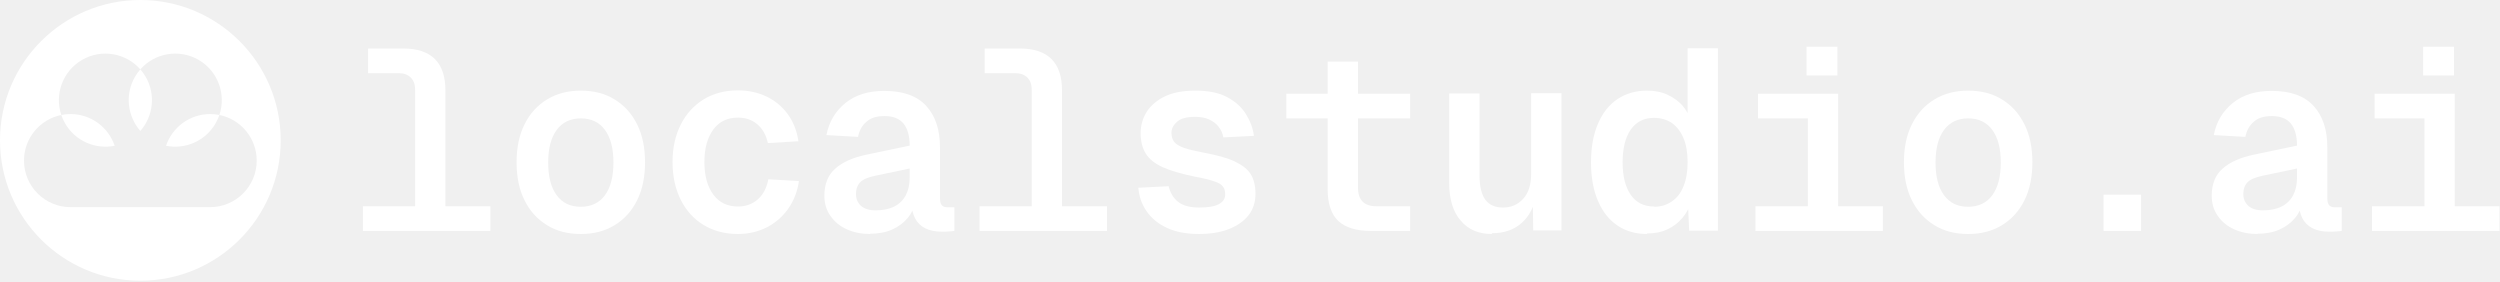
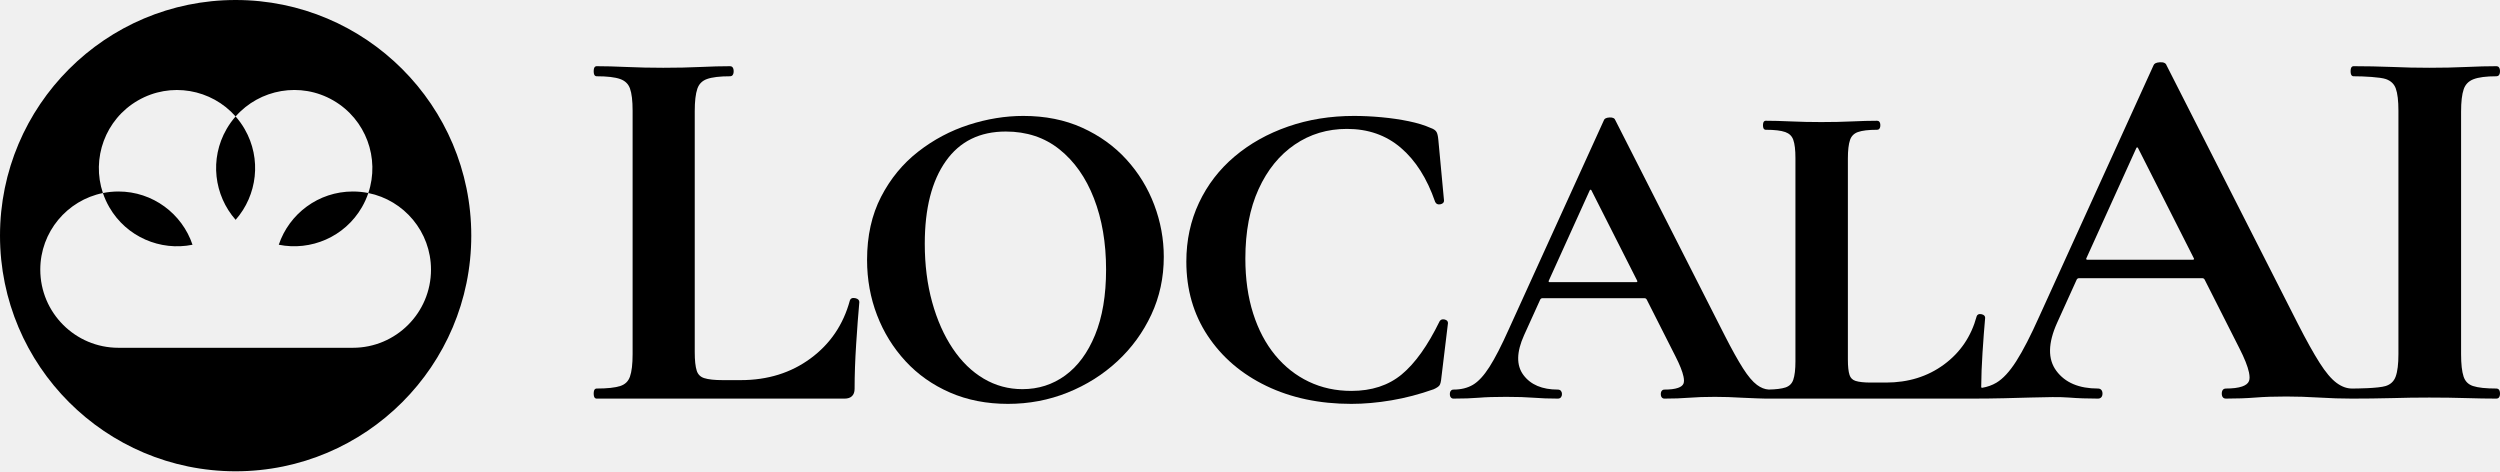
- <svg xmlns="http://www.w3.org/2000/svg" width="100%" height="100%" viewBox="0 0 4667 525" version="1.1" xml:space="preserve" style="fill-rule:evenodd;clip-rule:evenodd;stroke-linejoin:round;stroke-miterlimit:2;">
-   <path d="M262.008,-0c144.606,0 262.008,117.402 262.008,262.008c0,144.606 -117.402,262.008 -262.008,262.008c-144.606,0 -262.008,-117.402 -262.008,-262.008c0,-144.606 117.402,-262.008 262.008,-262.008Zm147.531,214.629c-1.812,5.375 -4.179,10.651 -7.123,15.75c-19.136,33.148 -56.879,48.918 -92.453,41.742c11.571,-34.396 44.099,-59.198 82.374,-59.198c5.888,0 11.641,0.587 17.202,1.706c12.941,-38.4 -2.499,-81.906 -38.93,-102.937c-36.443,-21.039 -81.858,-12.642 -108.637,17.793c3.74,4.247 7.117,8.924 10.056,14.01c19.148,33.136 13.952,73.703 -10.032,100.931c-23.995,-27.218 -29.209,-67.783 -10.075,-100.927c2.937,-5.087 6.312,-9.765 10.05,-14.014c-26.792,-30.423 -72.211,-38.801 -108.645,-17.747c-36.405,21.037 -51.83,64.52 -38.904,102.902c5.578,-1.126 11.348,-1.716 17.255,-1.716c38.281,0 70.813,24.811 82.38,59.215c-35.576,7.199 -73.334,-8.555 -92.488,-41.7c-2.956,-5.115 -5.331,-10.406 -7.147,-15.799c-39.7,8.012 -69.631,43.123 -69.631,85.17c0,47.954 38.932,86.886 86.886,86.886c0.378,0 0.755,-0.002 1.132,-0.007l258.401,0c0.375,0.005 0.75,0.007 1.126,0.007c47.954,0 86.886,-38.932 86.886,-86.886c0,-42.065 -29.958,-77.189 -69.684,-85.181Z" style="fill:#fff;" />
-   <g transform="matrix(479.6175,0,0,479.6175,652.6184,431.073)">
-     <path d="M0.255,-0.034l0,-0.516c0,-0.021 -0.006,-0.036 -0.017,-0.047c-0.011,-0.011 -0.027,-0.017 -0.047,-0.017l-0.119,0l0,-0.096l0.137,0c0.055,0 0.096,0.014 0.123,0.041c0.028,0.028 0.041,0.069 0.041,0.123l0,0.511l-0.118,0Zm-0.203,0.034l0,-0.096l0.496,0l0,0.096l-0.496,-0Z" style="fill:#fff;fill-rule:nonzero;" />
+ <svg xmlns="http://www.w3.org/2000/svg" width="100%" height="100%" viewBox="0 0 3000 566" version="1.1" xml:space="preserve" style="fill-rule:evenodd;clip-rule:evenodd;stroke-linejoin:round;stroke-miterlimit:2;">
+   <g>
+     <path d="M282.768,0c156.064,0 282.768,126.704 282.768,282.768c0,156.064 -126.704,282.768 -282.768,282.768c-156.064,0 -282.768,-126.704 -282.768,-282.768c0,-156.064 126.704,-282.768 282.768,-282.768Zm-159.278,231.647c-42.845,8.647 -75.148,46.54 -75.148,91.918c0,51.753 42.017,93.771 93.771,93.771l1.221,-0.008l278.875,0l1.216,0.008c51.753,0 93.771,-42.017 93.771,-93.771c0,-45.398 -32.332,-83.305 -75.206,-91.93c-1.955,5.801 -4.51,11.495 -7.688,16.998c-20.653,35.774 -61.386,52.794 -99.778,45.049c12.488,-37.121 47.593,-63.889 88.901,-63.889c6.355,0 12.563,0.634 18.565,1.841c13.966,-41.443 -2.697,-88.396 -42.014,-111.094c-39.33,-22.706 -88.344,-13.643 -117.245,19.203c4.036,4.583 7.681,9.631 10.853,15.12c20.665,35.761 15.057,79.543 -10.827,108.928c-25.896,-29.375 -31.523,-73.154 -10.873,-108.924c3.17,-5.49 6.812,-10.539 10.847,-15.124c-28.915,-32.834 -77.933,-41.875 -117.253,-19.153c-39.29,22.704 -55.936,69.632 -41.986,111.056c6.019,-1.215 12.247,-1.852 18.622,-1.852c41.314,0 76.424,26.776 88.907,63.907c-38.394,7.77 -79.145,-9.232 -99.816,-45.004c-3.19,-5.52 -5.754,-11.231 -7.713,-17.051Z" />
+     <g>
+       <path d="M833.691,133.435l-0,289.006c0,9.993 0.781,17.492 2.412,22.489c1.446,4.427 4.416,7.359 8.903,8.805c5.065,1.632 12.532,2.415 22.393,2.415l21.455,0c32.294,0 60.248,-8.673 83.847,-26.062c23.561,-17.361 39.263,-40.512 47.117,-69.447l0.037,-0.123c0.732,-2.196 2.712,-3.495 6.372,-2.763c3.575,0.715 4.971,2.594 4.971,4.739l-0.009,0.205c-1.261,13.866 -2.521,30.532 -3.782,49.999c-1.259,19.437 -1.888,37.408 -1.888,53.914c0,3.892 -1.113,6.77 -3.107,8.716c-1.976,1.928 -4.902,3.008 -8.854,3.008l-297.603,0l-0.716,-0.085l-0.691,-0.262l-0.581,-0.4l-0.439,-0.466c-0.584,-0.75 -1.094,-2.331 -1.094,-4.832c0,-2.501 0.511,-4.082 1.094,-4.832l0.439,-0.466l0.581,-0.4l0.691,-0.262l0.716,-0.085c12.617,0 22.085,-0.992 28.397,-3.044c5.753,-1.871 9.619,-5.607 11.586,-11.219c2.152,-6.139 3.191,-15.148 3.191,-27.017l0,-292.16c0,-11.855 -1.033,-20.752 -3.182,-26.679c-1.977,-5.453 -5.875,-9.195 -11.657,-11.263c-6.298,-2.253 -15.746,-3.339 -28.335,-3.339l-0.716,-0.085l-0.691,-0.262l-0.581,-0.4l-0.439,-0.466c-0.584,-0.75 -1.094,-2.331 -1.094,-4.832c0,-2.501 0.511,-4.082 1.094,-4.832l0.439,-0.466l0.581,-0.4l0.691,-0.262l0.716,-0.085c10.125,0 22.205,0.316 36.242,0.949c13.965,0.63 28.522,0.944 43.67,0.944c16.099,0 30.866,-0.315 44.302,-0.944c13.508,-0.633 25.529,-0.949 36.064,-0.949c2.187,0 4.152,1.672 4.152,6.045c0,4.373 -1.966,6.045 -4.152,6.045c-12.407,0 -21.717,1.084 -27.921,3.335c-5.696,2.067 -9.523,5.914 -11.473,11.551c-2.124,6.141 -3.149,15.153 -3.149,27.026Z" />
+       <path d="M1209.564,484.651c-25.594,0 -48.786,-4.544 -69.58,-13.608c-20.821,-9.076 -38.614,-21.625 -53.385,-37.641c-14.753,-15.997 -26.13,-34.393 -34.129,-55.189c-7.992,-20.779 -11.992,-42.889 -11.992,-66.331c0,-28.814 5.624,-54.067 16.829,-75.766c11.206,-21.701 26.063,-39.753 44.562,-54.162c18.455,-14.374 38.685,-25.109 60.689,-32.207c21.985,-7.092 43.794,-10.634 65.424,-10.634c26.311,0 49.863,4.725 70.662,14.147c20.815,9.429 38.513,22.153 53.101,38.164c14.579,16.001 25.691,34.135 33.335,54.403c7.641,20.257 11.46,41.047 11.46,62.37c0,24.902 -4.986,48.025 -14.947,69.37c-9.948,21.318 -23.538,39.97 -40.77,55.959c-17.217,15.974 -37.095,28.49 -59.637,37.542c-22.544,9.053 -46.418,13.583 -71.625,13.583Zm17.367,-17.675c19.15,0 36.251,-5.465 51.298,-16.408c15.128,-11.002 27.047,-27.184 35.815,-48.501c8.849,-21.516 13.25,-47.721 13.25,-78.607c0,-31.971 -4.852,-60.468 -14.582,-85.489c-9.666,-24.855 -23.454,-44.458 -41.405,-58.784c-17.851,-14.246 -39.314,-21.347 -64.374,-21.347c-31.121,0 -55.078,11.764 -71.835,35.361c-16.964,23.888 -25.37,56.971 -25.37,99.209c0,25.394 2.951,48.788 8.865,70.181c5.894,21.324 14.121,39.878 24.697,55.654c10.498,15.661 22.879,27.718 37.163,36.151c14.209,8.388 29.702,12.58 46.479,12.58Z" />
+       <path d="M1624.788,139.112c10.592,0 21.625,0.529 33.099,1.588c11.491,1.061 22.362,2.652 32.615,4.774c10.313,2.134 19.031,4.806 26.111,7.986c3.829,1.288 6.176,3.047 7.245,4.97c0.975,1.755 1.727,4.761 2.116,9.044l6.841,73.151l0.01,0.21c0,1.937 -1.22,3.675 -4.447,4.32c-2.954,0.591 -4.966,-0.421 -6.148,-2.784l-0.115,-0.272c-9.674,-27.986 -23.377,-49.601 -41.17,-64.804c-17.665,-15.092 -39.197,-22.614 -64.579,-22.614c-23.381,0 -44.273,6.266 -62.668,18.816c-18.445,12.584 -32.908,30.439 -43.423,53.538c-10.581,23.244 -15.848,51.003 -15.848,83.267c0,24.306 3.116,46.269 9.366,65.887c6.221,19.527 15.024,36.208 26.43,50.033c11.362,13.772 24.787,24.362 40.28,31.765c15.492,7.402 32.536,11.094 51.126,11.094c24.324,0 44.465,-6.552 60.396,-19.742c16.118,-13.345 31.247,-34.602 45.459,-63.718l0.15,-0.262c1.201,-1.802 3.087,-2.605 5.791,-2.005c2.977,0.662 4.137,2.326 4.137,4.31l-0.016,0.271l-7.889,65.22c-0.402,4.782 -1.252,7.838 -2.251,9.236c-1.021,1.429 -3.298,3.065 -6.973,4.698l-0.163,0.065c-16.967,6.009 -33.847,10.427 -50.637,13.255c-16.796,2.829 -32.797,4.242 -48.002,4.242c-38.26,0 -72.266,-7.19 -102.024,-21.538c-29.857,-14.395 -53.309,-34.486 -70.37,-60.256c-17.081,-25.799 -25.636,-55.42 -25.636,-88.87c0,-25.61 5.077,-49.173 15.214,-70.693c10.138,-21.522 24.367,-40.02 42.687,-55.495c18.273,-15.435 39.648,-27.415 64.131,-35.931c24.438,-8.5 50.822,-12.756 79.156,-12.756Z" />
+       <path d="M2367.302,478.335l-0.21,0.001l-248.2,0c-0.063,0 -18.608,-0.461 -28.294,-1.057c-11.354,-0.699 -22.272,-1.048 -32.753,-1.048c-11.859,0 -22.149,0.348 -30.87,1.045c-8.825,0.706 -18.708,1.06 -29.651,1.06c-0.271,0 -0.528,-0.022 -0.771,-0.062l-0.78,-0.208l-0.744,-0.373l-0.649,-0.524c-0.821,-0.821 -1.42,-2.198 -1.42,-4.25c0,-2.052 0.599,-3.429 1.42,-4.25l0.649,-0.524l0.744,-0.373l0.78,-0.208c0.244,-0.041 0.501,-0.062 0.771,-0.062c6.878,0 12.312,-0.662 16.297,-2.046c3.405,-1.183 5.667,-2.841 6.599,-5.207c0.791,-2.008 0.716,-4.808 -0.026,-8.398c-1.255,-6.07 -4.478,-14.139 -9.622,-24.221l-34.507,-68.163c-0.511,-1.01 -1.547,-1.647 -2.68,-1.647l-122.425,0c-1.179,0 -2.249,0.69 -2.736,1.763l-19.352,42.691c-9.042,20.094 -9.48,35.998 -0.772,47.72c8.728,11.749 22.541,17.507 41.34,17.507c1.667,0 2.875,0.602 3.709,1.602c0.713,0.855 1.181,2.104 1.181,3.814c0,1.71 -0.469,2.959 -1.181,3.814c-0.834,1 -2.042,1.602 -3.709,1.602c-10.591,0 -20.299,-0.354 -29.125,-1.06c-8.723,-0.698 -19.715,-1.045 -32.975,-1.045c-13.603,0 -24.503,0.347 -32.7,1.044c-8.297,0.706 -18.448,1.061 -30.452,1.061c-0.271,0 -0.528,-0.022 -0.771,-0.062l-0.78,-0.208l-0.744,-0.373l-0.649,-0.524c-0.821,-0.821 -1.42,-2.198 -1.42,-4.25c0,-2.052 0.599,-3.429 1.42,-4.25l0.649,-0.524l0.744,-0.373l0.78,-0.208c0.244,-0.041 0.501,-0.062 0.771,-0.062c9.026,0 16.805,-1.894 23.324,-5.739c6.604,-3.894 13.165,-11.045 19.769,-21.374c6.797,-10.63 14.549,-25.715 23.263,-45.233l114.11,-250.818l0.369,-0.774l0.508,-0.653c0.319,-0.333 0.724,-0.642 1.23,-0.908c0.998,-0.525 2.535,-0.914 4.637,-1.045c4.194,-0.262 6.347,1.237 6.986,3.26l131.471,258.734c8.38,16.411 15.623,29.418 21.733,39.02c5.952,9.354 11.535,16.011 16.807,19.923c4.615,3.424 9.285,5.304 14.081,5.573c8.7,-0.173 15.363,-0.984 19.982,-2.486c4.679,-1.522 7.825,-4.559 9.425,-9.124c1.785,-5.092 2.64,-12.564 2.64,-22.408l0,-243.661c0,-9.83 -0.849,-17.207 -2.632,-22.122c-1.61,-4.44 -4.787,-7.484 -9.495,-9.168c-5.224,-1.869 -13.062,-2.762 -23.505,-2.762l-0.686,-0.082l-0.663,-0.252l-0.555,-0.382l-0.416,-0.441c-0.515,-0.662 -0.992,-2.052 -0.992,-4.26c0,-2.208 0.476,-3.598 0.992,-4.26l0.416,-0.441l0.555,-0.382l0.663,-0.252l0.686,-0.082c8.449,0 18.53,0.264 30.243,0.792c11.641,0.525 23.776,0.787 36.404,0.787c13.42,0 25.73,-0.262 36.93,-0.787c11.272,-0.528 21.304,-0.792 30.095,-0.792c1.979,0 3.838,1.458 3.838,5.417c0,3.958 -1.859,5.417 -3.838,5.417c-10.29,0 -18.013,0.892 -23.158,2.759c-4.637,1.683 -7.755,4.814 -9.342,9.403c-1.762,5.094 -2.606,12.569 -2.606,22.417l0,241.03c0,8.282 0.641,14.498 1.993,18.639c1.166,3.572 3.564,5.936 7.183,7.103c4.198,1.353 10.387,1.996 18.561,1.996l17.893,0c26.847,0 50.087,-7.207 69.706,-21.663c19.581,-14.428 32.629,-33.668 39.156,-57.715l0.037,-0.123c0.663,-1.988 2.431,-3.216 5.744,-2.553c3.228,0.646 4.447,2.384 4.447,4.32l-0.009,0.205c-1.051,11.562 -2.102,25.458 -3.153,41.689c-0.952,14.702 -1.472,28.398 -1.561,41.089c-0.001,0.303 0.131,0.592 0.361,0.788c0.23,0.196 0.534,0.281 0.833,0.233c6.265,-1.077 11.914,-3.086 16.941,-6.051c7.965,-4.698 15.888,-13.315 23.854,-25.774c8.158,-12.76 17.465,-30.865 27.924,-54.294l136.887,-300.894c0.346,-0.946 1.056,-1.798 2.263,-2.434c1.158,-0.609 2.942,-1.05 5.379,-1.202c4.75,-0.297 7.218,1.33 7.931,3.63l157.656,310.268c10.056,19.693 18.748,35.301 26.08,46.824c7.174,11.274 13.909,19.294 20.264,24.008c6.084,4.514 12.251,6.812 18.531,6.812c4.809,0 31.579,-0.176 40.538,-3.047c5.853,-1.876 9.82,-5.619 11.884,-11.247c2.248,-6.132 3.333,-15.131 3.333,-26.987l0,-292.16c0,-11.854 -1.036,-20.75 -3.192,-26.677c-1.984,-5.455 -5.976,-9.19 -11.925,-11.259c-6.526,-2.27 -26.021,-3.345 -38.745,-3.345l-0.716,-0.085l-0.691,-0.262l-0.581,-0.4l-0.439,-0.466c-0.584,-0.75 -1.094,-2.331 -1.094,-4.832c-0,-2.501 0.511,-4.082 1.094,-4.832l0.439,-0.466l0.581,-0.4l0.691,-0.262l0.716,-0.085c11.166,0 33.689,0.317 47.414,0.949c13.662,0.63 28.133,0.944 43.411,0.944c16.073,0 30.881,-0.315 44.426,-0.944c13.616,-0.633 25.731,-0.949 36.344,-0.949c2.187,0 4.152,1.672 4.152,6.045c0,4.373 -1.966,6.045 -4.152,6.045c-12.379,0 -21.67,1.177 -27.86,3.627c-5.724,2.266 -9.574,6.224 -11.534,11.889c-2.124,6.141 -3.149,15.153 -3.149,27.026l0,290.898c0,11.884 0.99,20.903 3.039,27.05c1.865,5.596 5.596,9.326 11.192,11.192c6.154,2.051 15.594,3.039 28.312,3.039c2.187,0 4.152,1.672 4.152,6.045c0,4.373 -1.966,6.045 -4.152,6.045c-11.064,0 -23.283,-0.211 -36.655,-0.632c-13.325,-0.42 -28.03,-0.63 -44.115,-0.63c-15.291,0 -29.773,0.21 -43.446,0.63c-14.543,0.447 -37.452,0.632 -49.273,0.632c-12.665,0 -25.857,-0.422 -39.577,-1.266c-13.624,-0.838 -26.724,-1.258 -39.3,-1.258c-14.234,0 -26.584,0.418 -37.05,1.255c-10.571,0.846 -22.41,1.269 -35.517,1.269c-0.631,0 -1.197,-0.106 -1.702,-0.295l-0.807,-0.404l-0.704,-0.568c-0.921,-0.921 -1.57,-2.475 -1.57,-4.778c0,-2.303 0.649,-3.857 1.57,-4.778l0.704,-0.568l0.807,-0.404c0.505,-0.189 1.071,-0.295 1.702,-0.295c8.309,0 14.875,-0.806 19.688,-2.478c4.234,-1.471 7.025,-3.561 8.184,-6.503c0.973,-2.469 0.903,-5.911 -0.009,-10.325c-1.511,-7.306 -5.385,-17.02 -11.576,-29.155l-41.665,-82.305c-0.511,-1.01 -1.547,-1.647 -2.68,-1.647l-148.111,0c-1.179,-0 -2.249,0.69 -2.736,1.763l-23.483,51.804c-10.927,24.284 -11.4,43.505 -0.877,57.671c10.544,14.194 27.22,21.174 49.93,21.174c1.842,0 3.181,0.654 4.102,1.759c0.8,0.96 1.312,2.366 1.312,4.286c0,1.919 -0.513,3.326 -1.312,4.286c-0.921,1.105 -2.26,1.759 -4.102,1.759c-12.686,0 -24.315,-0.424 -34.886,-1.269c-22.087,-1.767 -61.591,1.269 -115.296,1.269l-0.094,-0.001Zm264.492,-166.688c0.358,-0 0.69,-0.186 0.877,-0.491c0.187,-0.305 0.203,-0.685 0.041,-1.005l-67.177,-132.7c-0.179,-0.354 -0.545,-0.573 -0.941,-0.565c-0.396,0.009 -0.752,0.244 -0.916,0.605l-60.153,132.7c-0.145,0.319 -0.117,0.689 0.072,0.983c0.19,0.294 0.516,0.472 0.866,0.472l127.331,-0Zm-667.985,26.921c0.358,-0 0.69,-0.186 0.877,-0.491c0.187,-0.305 0.203,-0.685 0.041,-1.005l-55.11,-108.863c-0.179,-0.354 -0.545,-0.573 -0.941,-0.565c-0.396,0.009 -0.752,0.244 -0.916,0.605l-49.348,108.863c-0.145,0.319 -0.117,0.689 0.072,0.983c0.19,0.294 0.515,0.472 0.866,0.472l104.459,-0Z" />
+     </g>
  </g>
-   <g transform="matrix(479.6175,0,0,479.6175,940.3845,431.073)">
-     <path d="M0.3,0.012c-0.05,0 -0.094,-0.011 -0.131,-0.034c-0.038,-0.023 -0.067,-0.055 -0.088,-0.097c-0.021,-0.042 -0.031,-0.091 -0.031,-0.148c0,-0.057 0.01,-0.106 0.031,-0.148c0.021,-0.042 0.05,-0.074 0.088,-0.097c0.038,-0.023 0.081,-0.034 0.131,-0.034c0.05,0 0.094,0.011 0.131,0.034c0.038,0.023 0.067,0.055 0.088,0.097c0.021,0.042 0.031,0.091 0.031,0.148c0,0.056 -0.01,0.106 -0.031,0.148c-0.021,0.042 -0.05,0.074 -0.088,0.097c-0.038,0.023 -0.081,0.034 -0.131,0.034Zm0,-0.106c0.04,0 0.072,-0.015 0.094,-0.045c0.022,-0.03 0.033,-0.073 0.033,-0.127c0,-0.055 -0.011,-0.097 -0.033,-0.127c-0.022,-0.03 -0.053,-0.045 -0.094,-0.045c-0.04,0 -0.072,0.015 -0.094,0.045c-0.022,0.03 -0.033,0.072 -0.033,0.127c0,0.055 0.011,0.097 0.033,0.127c0.022,0.03 0.053,0.045 0.094,0.045Z" style="fill:#fff;fill-rule:nonzero;" />
-   </g>
-   <g transform="matrix(479.6175,0,0,479.6175,1228.151,431.073)">
-     <path d="M0.311,0.012c-0.05,0 -0.095,-0.012 -0.133,-0.035c-0.038,-0.023 -0.068,-0.056 -0.089,-0.098c-0.021,-0.042 -0.032,-0.091 -0.032,-0.147c0,-0.056 0.011,-0.104 0.032,-0.146c0.021,-0.042 0.051,-0.074 0.089,-0.098c0.038,-0.023 0.082,-0.035 0.133,-0.035c0.041,0 0.078,0.008 0.112,0.024c0.033,0.016 0.061,0.039 0.082,0.068c0.022,0.03 0.036,0.065 0.042,0.106l-0.119,0.007c-0.007,-0.032 -0.021,-0.056 -0.041,-0.073c-0.02,-0.017 -0.045,-0.026 -0.075,-0.026c-0.041,0 -0.073,0.015 -0.096,0.046c-0.023,0.031 -0.035,0.073 -0.035,0.127c0,0.054 0.012,0.096 0.035,0.127c0.023,0.031 0.055,0.046 0.096,0.046c0.03,0 0.055,-0.009 0.076,-0.027c0.021,-0.018 0.035,-0.044 0.042,-0.079l0.119,0.007c-0.006,0.041 -0.02,0.077 -0.042,0.108c-0.022,0.031 -0.05,0.055 -0.083,0.072c-0.034,0.017 -0.071,0.026 -0.113,0.026Z" style="fill:#fff;fill-rule:nonzero;" />
-   </g>
-   <g transform="matrix(479.6175,0,0,479.6175,1515.917,431.073)">
-     <path d="M0.226,0.012c-0.033,0 -0.063,-0.006 -0.09,-0.018c-0.027,-0.012 -0.048,-0.029 -0.064,-0.052c-0.016,-0.022 -0.024,-0.049 -0.024,-0.079c0,-0.045 0.014,-0.081 0.043,-0.106c0.028,-0.025 0.069,-0.043 0.122,-0.054l0.167,-0.035c0,-0.038 -0.008,-0.066 -0.024,-0.086c-0.016,-0.019 -0.04,-0.029 -0.074,-0.029c-0.03,0 -0.054,0.007 -0.07,0.022c-0.017,0.014 -0.028,0.034 -0.033,0.059l-0.123,-0.007c0.01,-0.052 0.035,-0.093 0.074,-0.125c0.04,-0.032 0.09,-0.047 0.151,-0.047c0.073,0 0.127,0.019 0.163,0.058c0.036,0.039 0.054,0.093 0.054,0.162l0,0.199c0,0.013 0.003,0.022 0.008,0.027c0.005,0.005 0.012,0.007 0.022,0.007l0.026,0l0,0.092c-0.004,0.001 -0.011,0.001 -0.02,0.002c-0.009,0.001 -0.018,0.001 -0.028,0.001c-0.025,0 -0.047,-0.004 -0.065,-0.013c-0.018,-0.009 -0.031,-0.022 -0.04,-0.039c-0.009,-0.018 -0.014,-0.039 -0.015,-0.065l0.015,0c-0.004,0.024 -0.013,0.045 -0.029,0.064c-0.016,0.019 -0.036,0.034 -0.061,0.045c-0.025,0.011 -0.054,0.016 -0.085,0.016Zm0.021,-0.092c0.029,0 0.053,-0.005 0.073,-0.015c0.02,-0.01 0.035,-0.025 0.045,-0.044c0.01,-0.019 0.015,-0.042 0.015,-0.068l0,-0.036l-0.133,0.028c-0.028,0.006 -0.048,0.014 -0.059,0.025c-0.011,0.011 -0.017,0.027 -0.017,0.046c0,0.02 0.007,0.035 0.02,0.047c0.013,0.011 0.032,0.017 0.057,0.017Z" style="fill:#fff;fill-rule:nonzero;" />
-   </g>
-   <g transform="matrix(479.6175,0,0,479.6175,1803.683,431.073)">
-     <path d="M0.255,-0.034l0,-0.516c0,-0.021 -0.006,-0.036 -0.017,-0.047c-0.011,-0.011 -0.027,-0.017 -0.047,-0.017l-0.119,0l0,-0.096l0.137,0c0.055,0 0.096,0.014 0.123,0.041c0.028,0.028 0.041,0.069 0.041,0.123l0,0.511l-0.118,0Zm-0.203,0.034l0,-0.096l0.496,0l0,0.096l-0.496,-0Z" style="fill:#fff;fill-rule:nonzero;" />
-   </g>
-   <g transform="matrix(479.6175,0,0,479.6175,2091.449,431.073)">
-     <path d="M0.307,0.012c-0.05,0 -0.092,-0.008 -0.126,-0.024c-0.034,-0.016 -0.061,-0.038 -0.079,-0.065c-0.019,-0.027 -0.029,-0.057 -0.032,-0.091l0.118,-0.006c0.006,0.025 0.018,0.046 0.037,0.061c0.019,0.015 0.047,0.022 0.082,0.022c0.034,0 0.059,-0.004 0.076,-0.013c0.017,-0.009 0.026,-0.022 0.025,-0.04c0,-0.012 -0.003,-0.022 -0.009,-0.029c-0.006,-0.008 -0.017,-0.015 -0.034,-0.02c-0.017,-0.006 -0.041,-0.012 -0.074,-0.018c-0.053,-0.011 -0.095,-0.023 -0.126,-0.037c-0.031,-0.014 -0.053,-0.032 -0.066,-0.053c-0.013,-0.021 -0.02,-0.048 -0.02,-0.079c0,-0.031 0.008,-0.059 0.024,-0.084c0.016,-0.025 0.04,-0.045 0.071,-0.06c0.032,-0.015 0.071,-0.022 0.118,-0.022c0.05,0 0.092,0.008 0.123,0.025c0.032,0.017 0.056,0.038 0.073,0.065c0.017,0.027 0.028,0.055 0.032,0.086l-0.119,0.006c-0.003,-0.016 -0.009,-0.03 -0.019,-0.042c-0.009,-0.012 -0.022,-0.021 -0.037,-0.028c-0.015,-0.007 -0.033,-0.01 -0.054,-0.01c-0.032,0 -0.056,0.006 -0.07,0.019c-0.015,0.013 -0.022,0.027 -0.022,0.044c0,0.014 0.004,0.026 0.011,0.035c0.007,0.009 0.02,0.016 0.038,0.023c0.018,0.006 0.043,0.012 0.075,0.018c0.053,0.01 0.094,0.021 0.123,0.035c0.029,0.014 0.05,0.03 0.062,0.05c0.012,0.02 0.018,0.045 0.018,0.075c0,0.033 -0.009,0.061 -0.027,0.084c-0.018,0.023 -0.044,0.041 -0.077,0.054c-0.033,0.013 -0.073,0.019 -0.119,0.019Z" style="fill:#fff;fill-rule:nonzero;" />
-   </g>
-   <g transform="matrix(479.6175,0,0,479.6175,2379.215,431.073)">
-     <path d="M0.375,-0c-0.057,-0 -0.099,-0.013 -0.127,-0.039c-0.027,-0.026 -0.041,-0.067 -0.041,-0.121l0,-0.499l0.118,0l0,0.49c0,0.025 0.006,0.043 0.018,0.055c0.012,0.012 0.03,0.018 0.053,0.018l0.132,0l0,0.096l-0.153,-0Zm-0.329,-0.438l0,-0.096l0.482,0l0,0.096l-0.482,0Z" style="fill:#fff;fill-rule:nonzero;" />
-   </g>
-   <g transform="matrix(479.6175,0,0,479.6175,2666.981,431.073)">
-     <path d="M0.246,0.012c-0.051,0 -0.092,-0.017 -0.121,-0.052c-0.03,-0.034 -0.045,-0.083 -0.045,-0.147l0,-0.348l0.118,0l0,0.317c0,0.045 0.008,0.077 0.023,0.097c0.015,0.02 0.038,0.03 0.068,0.03c0.032,0 0.058,-0.011 0.079,-0.034c0.021,-0.023 0.031,-0.055 0.031,-0.098l0,-0.313l0.118,0l0,0.534l-0.11,-0l-0.002,-0.147l0.015,0.005c-0.009,0.049 -0.028,0.087 -0.058,0.113c-0.03,0.027 -0.069,0.04 -0.116,0.04Z" style="fill:#fff;fill-rule:nonzero;" />
-   </g>
-   <g transform="matrix(479.6175,0,0,479.6175,2954.747,431.073)">
-     <path d="M0.25,0.012c-0.044,0 -0.083,-0.011 -0.115,-0.033c-0.033,-0.022 -0.058,-0.054 -0.076,-0.096c-0.018,-0.042 -0.027,-0.092 -0.027,-0.15c0,-0.058 0.009,-0.108 0.027,-0.15c0.018,-0.042 0.043,-0.074 0.076,-0.096c0.033,-0.022 0.071,-0.033 0.115,-0.033c0.03,0 0.056,0.005 0.08,0.016c0.023,0.011 0.043,0.025 0.058,0.042c0.015,0.018 0.026,0.037 0.031,0.058l-0.011,0.022l0,-0.303l0.118,0l0,0.71l-0.112,-0l-0.006,-0.135l0.015,0.02c-0.007,0.024 -0.019,0.046 -0.035,0.065c-0.016,0.019 -0.035,0.034 -0.059,0.045c-0.023,0.011 -0.05,0.016 -0.08,0.016Zm0.028,-0.106c0.026,0 0.049,-0.007 0.069,-0.021c0.02,-0.014 0.035,-0.033 0.045,-0.059c0.011,-0.026 0.016,-0.057 0.016,-0.093c0,-0.037 -0.005,-0.068 -0.016,-0.094c-0.011,-0.026 -0.026,-0.045 -0.045,-0.059c-0.02,-0.013 -0.043,-0.02 -0.07,-0.02c-0.039,0 -0.068,0.015 -0.09,0.045c-0.021,0.03 -0.032,0.073 -0.032,0.128c0,0.055 0.011,0.097 0.032,0.127c0.021,0.03 0.051,0.045 0.091,0.045Z" style="fill:#fff;fill-rule:nonzero;" />
-   </g>
-   <g transform="matrix(479.6175,0,0,479.6175,3242.513,431.073)">
-     <path d="M0.072,-0l0,-0.096l0.204,0l0,-0.394l0.052,0.052l-0.246,0l-0,-0.096l0.312,0l0,0.438l0.174,-0l0,0.096l-0.496,-0Zm0.199,-0.605l0,-0.112l0.12,0l0,0.112l-0.12,0Z" style="fill:#fff;fill-rule:nonzero;" />
-   </g>
-   <g transform="matrix(479.6175,0,0,479.6175,3530.28,431.073)">
-     <path d="M0.3,0.012c-0.05,0 -0.094,-0.011 -0.131,-0.034c-0.038,-0.023 -0.067,-0.055 -0.088,-0.097c-0.021,-0.042 -0.031,-0.091 -0.031,-0.148c0,-0.057 0.01,-0.106 0.031,-0.148c0.021,-0.042 0.05,-0.074 0.088,-0.097c0.038,-0.023 0.081,-0.034 0.131,-0.034c0.05,0 0.094,0.011 0.131,0.034c0.038,0.023 0.067,0.055 0.088,0.097c0.021,0.042 0.031,0.091 0.031,0.148c0,0.056 -0.01,0.106 -0.031,0.148c-0.021,0.042 -0.05,0.074 -0.088,0.097c-0.038,0.023 -0.081,0.034 -0.131,0.034Zm0,-0.106c0.04,0 0.072,-0.015 0.094,-0.045c0.022,-0.03 0.033,-0.073 0.033,-0.127c0,-0.055 -0.011,-0.097 -0.033,-0.127c-0.022,-0.03 -0.053,-0.045 -0.094,-0.045c-0.04,0 -0.072,0.015 -0.094,0.045c-0.022,0.03 -0.033,0.072 -0.033,0.127c0,0.055 0.011,0.097 0.033,0.127c0.022,0.03 0.053,0.045 0.094,0.045Z" style="fill:#fff;fill-rule:nonzero;" />
-   </g>
-   <g transform="matrix(479.6175,0,0,479.6175,3818.046,431.073)">
-     <rect x="0.227" y="-0.141" width="0.146" height="0.141" style="fill:#fff;fill-rule:nonzero;" />
-   </g>
-   <g transform="matrix(479.6175,0,0,479.6175,4105.812,431.073)">
-     <path d="M0.226,0.012c-0.033,0 -0.063,-0.006 -0.09,-0.018c-0.027,-0.012 -0.048,-0.029 -0.064,-0.052c-0.016,-0.022 -0.024,-0.049 -0.024,-0.079c0,-0.045 0.014,-0.081 0.043,-0.106c0.028,-0.025 0.069,-0.043 0.122,-0.054l0.167,-0.035c0,-0.038 -0.008,-0.066 -0.024,-0.086c-0.016,-0.019 -0.04,-0.029 -0.074,-0.029c-0.03,0 -0.054,0.007 -0.07,0.022c-0.017,0.014 -0.028,0.034 -0.033,0.059l-0.123,-0.007c0.01,-0.052 0.035,-0.093 0.074,-0.125c0.04,-0.032 0.09,-0.047 0.151,-0.047c0.073,0 0.127,0.019 0.163,0.058c0.036,0.039 0.054,0.093 0.054,0.162l0,0.199c0,0.013 0.003,0.022 0.008,0.027c0.005,0.005 0.012,0.007 0.022,0.007l0.026,0l0,0.092c-0.004,0.001 -0.011,0.001 -0.02,0.002c-0.009,0.001 -0.018,0.001 -0.028,0.001c-0.025,0 -0.047,-0.004 -0.065,-0.013c-0.018,-0.009 -0.031,-0.022 -0.04,-0.039c-0.009,-0.018 -0.014,-0.039 -0.015,-0.065l0.015,0c-0.004,0.024 -0.013,0.045 -0.029,0.064c-0.016,0.019 -0.036,0.034 -0.061,0.045c-0.025,0.011 -0.054,0.016 -0.085,0.016Zm0.021,-0.092c0.029,0 0.053,-0.005 0.073,-0.015c0.02,-0.01 0.035,-0.025 0.045,-0.044c0.01,-0.019 0.015,-0.042 0.015,-0.068l0,-0.036l-0.133,0.028c-0.028,0.006 -0.048,0.014 -0.059,0.025c-0.011,0.011 -0.017,0.027 -0.017,0.046c0,0.02 0.007,0.035 0.02,0.047c0.013,0.011 0.032,0.017 0.057,0.017Z" style="fill:#fff;fill-rule:nonzero;" />
-   </g>
-   <g transform="matrix(479.6175,0,0,479.6175,4393.578,431.073)">
-     <path d="M0.072,-0l0,-0.096l0.204,0l0,-0.394l0.052,0.052l-0.246,0l-0,-0.096l0.312,0l0,0.438l0.174,-0l0,0.096l-0.496,-0Zm0.199,-0.605l0,-0.112l0.12,0l0,0.112l-0.12,0Z" style="fill:#fff;fill-rule:nonzero;" />
-   </g>
-   <g transform="matrix(479.6175,0,0,479.6175,4681.344,431.073)" />
</svg>
